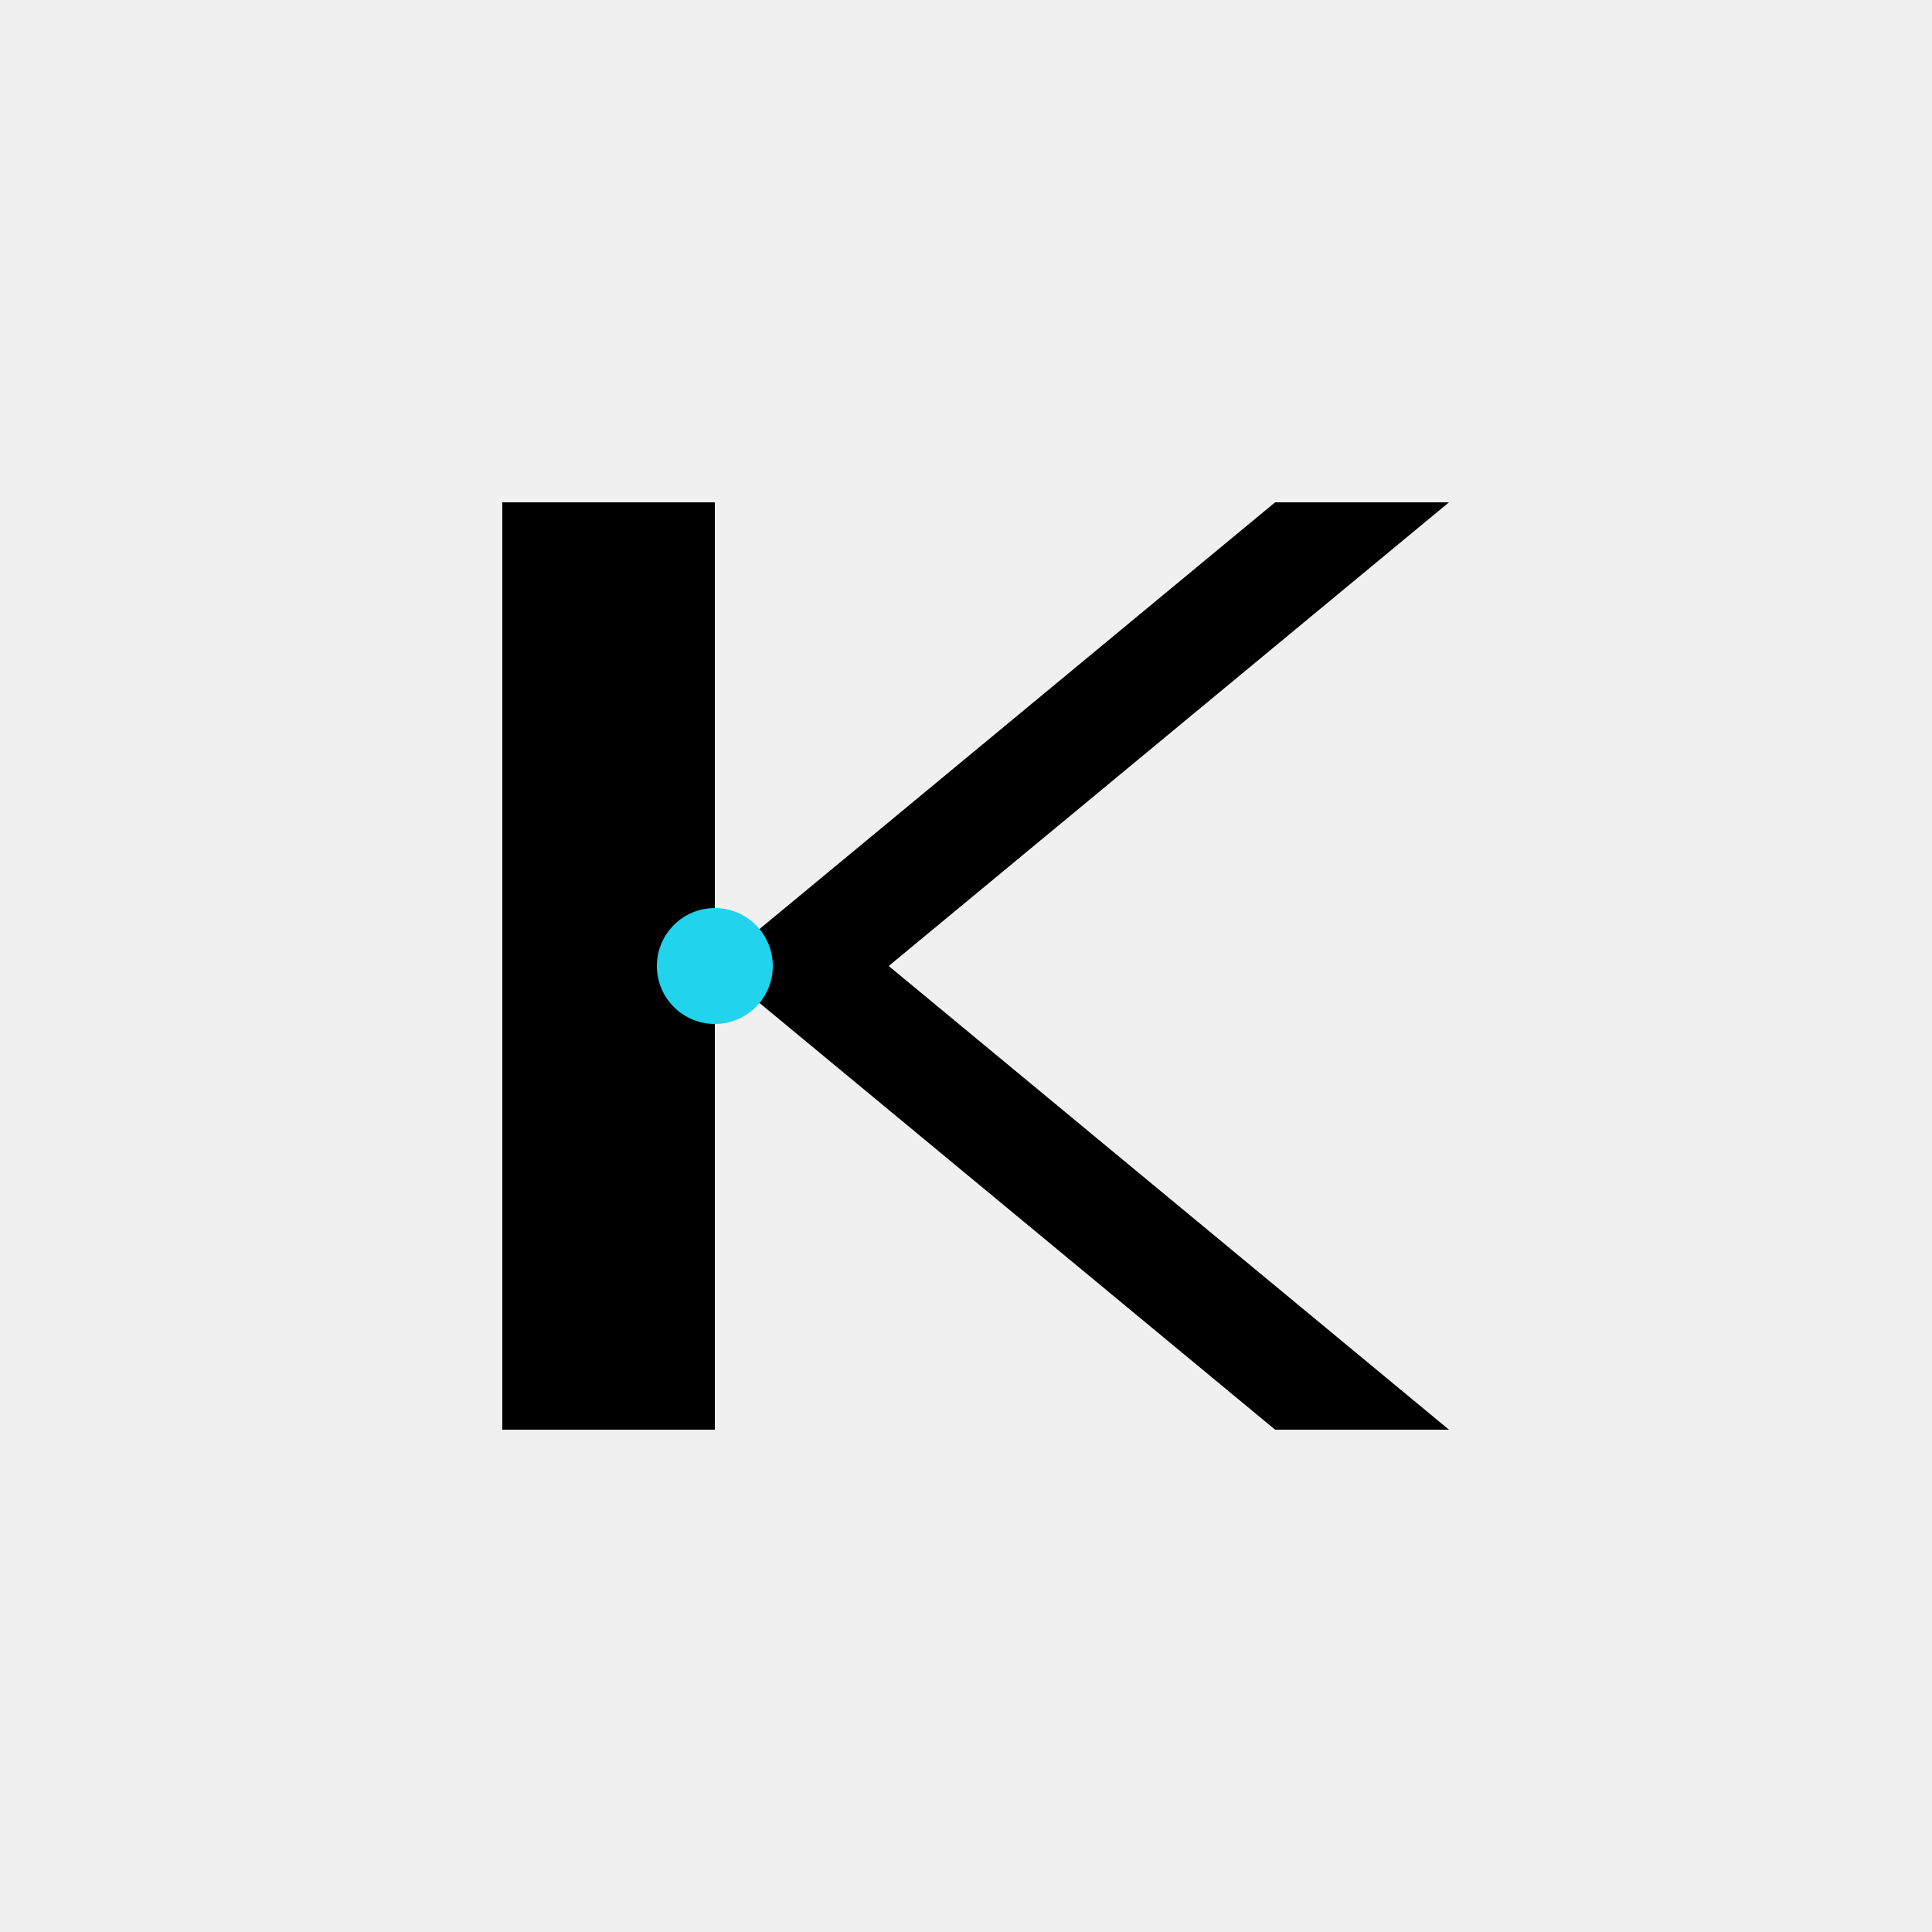
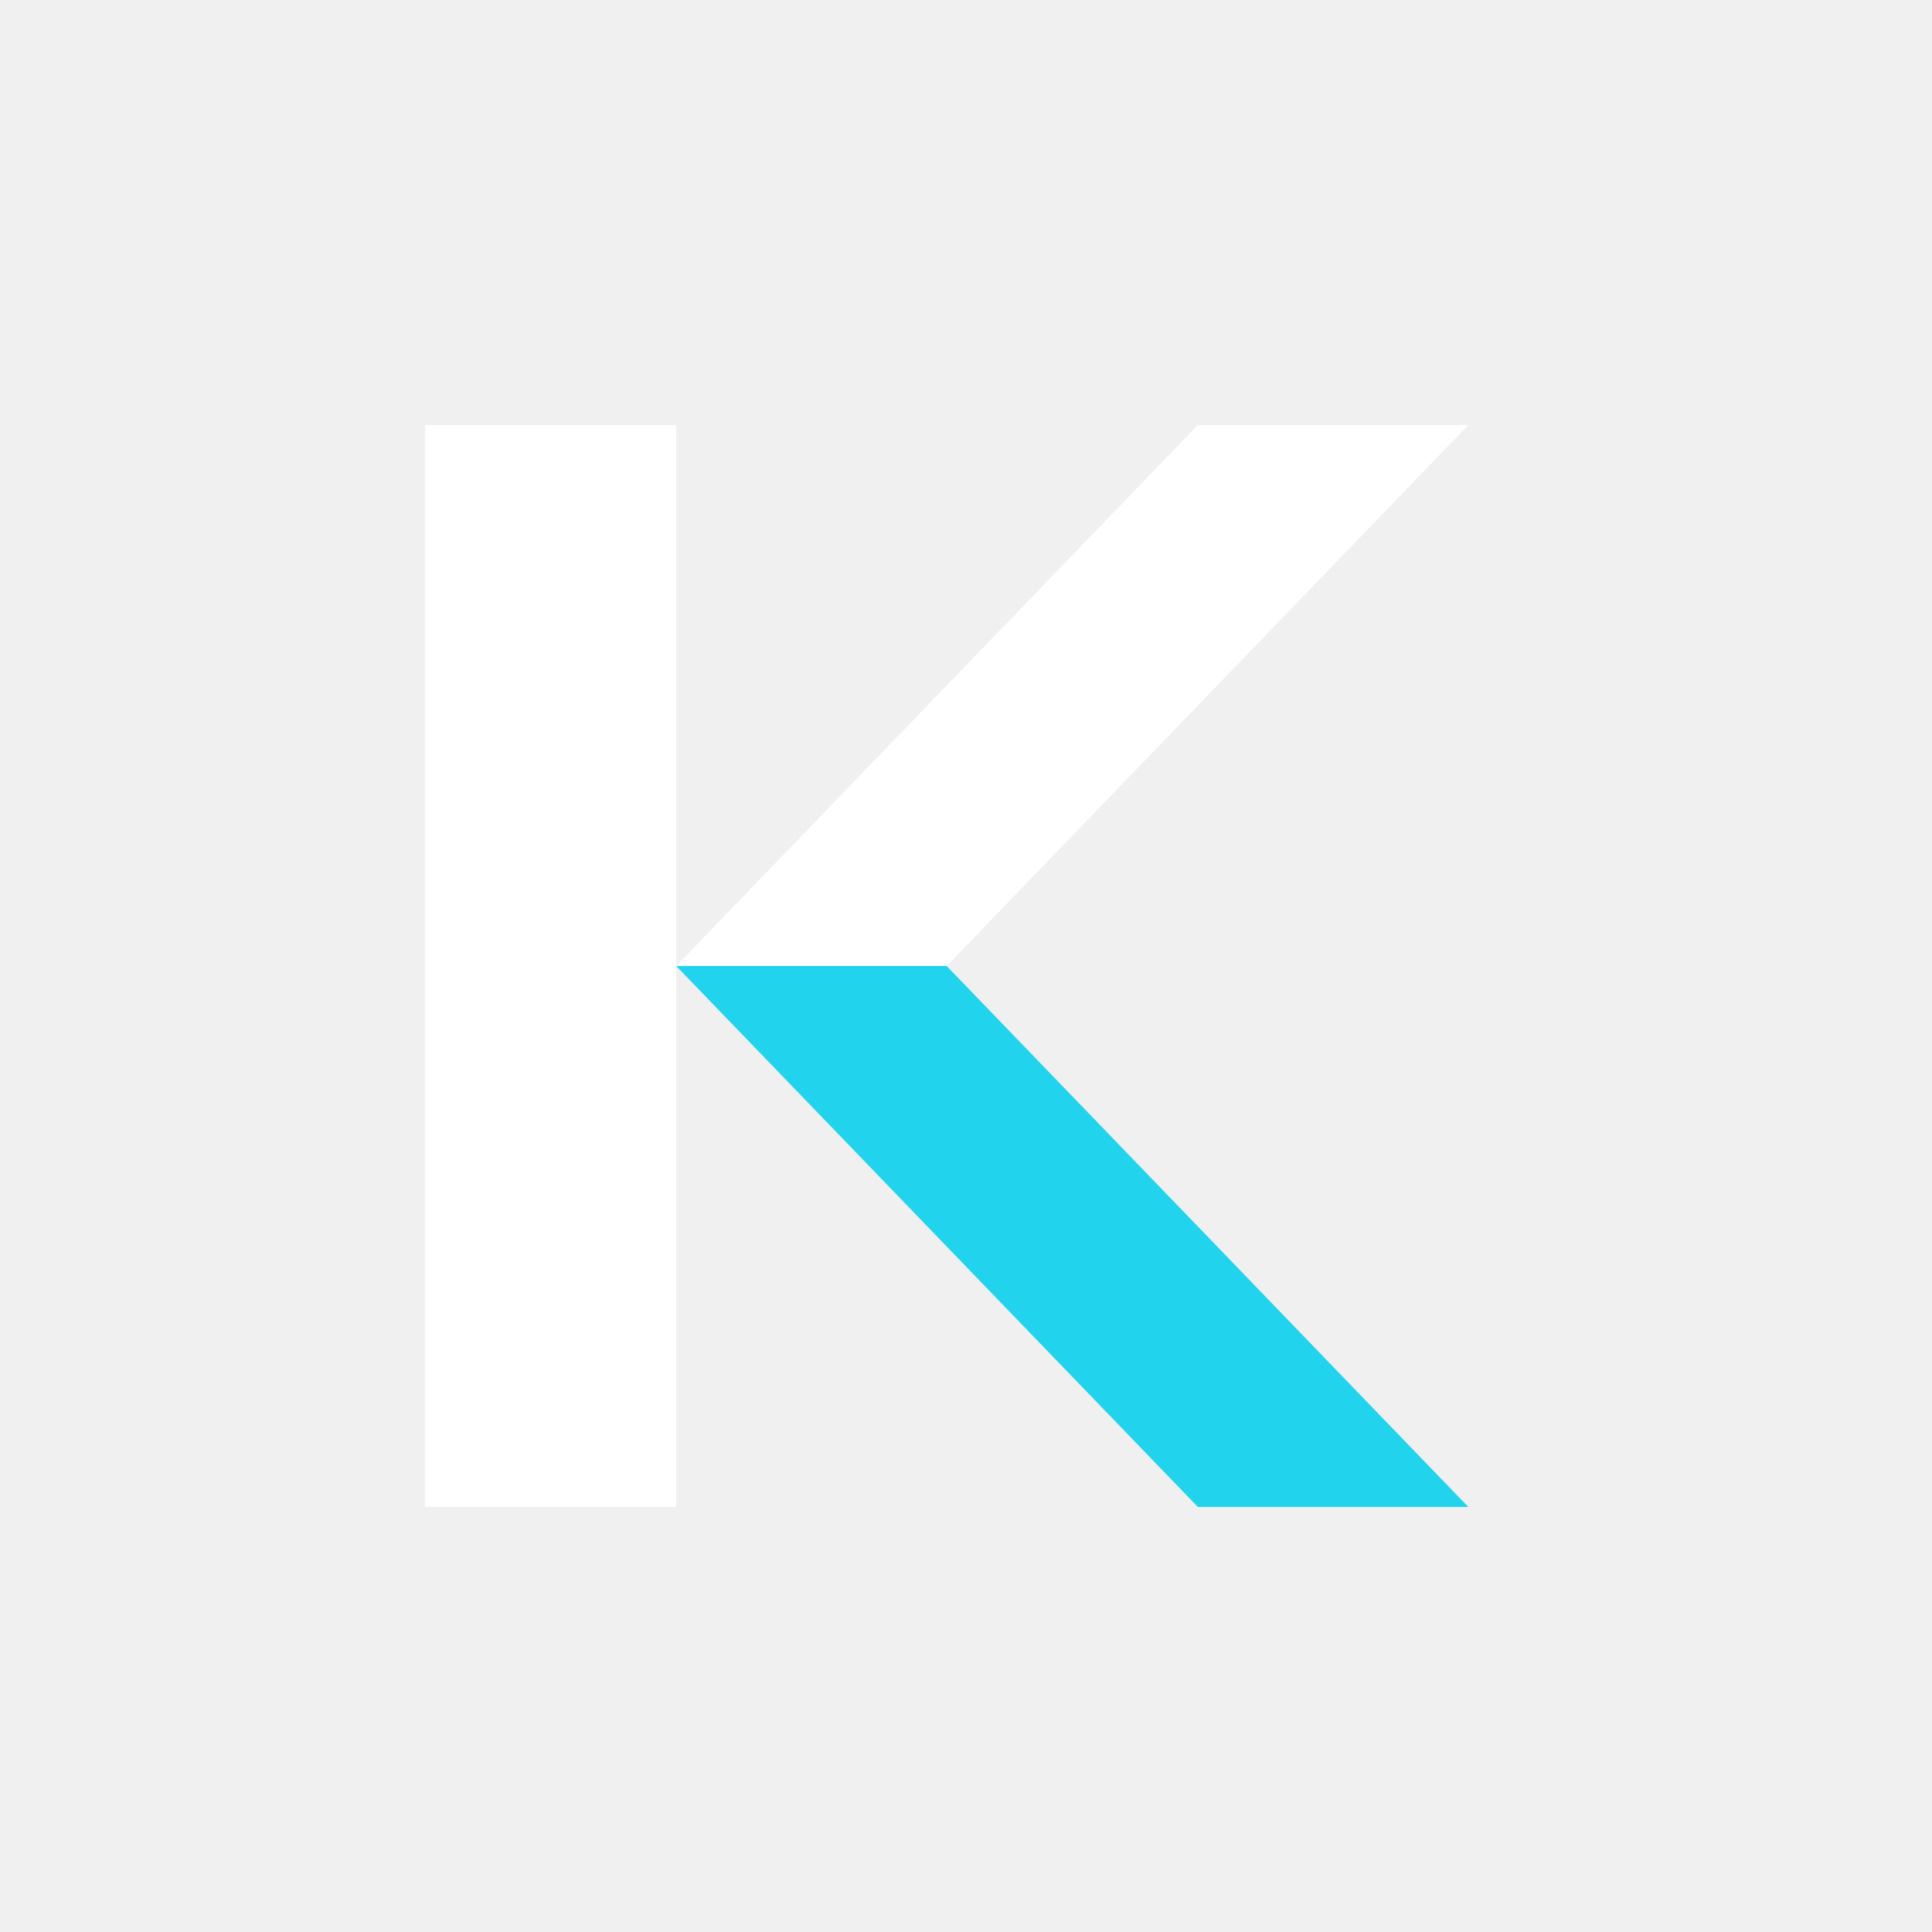
<svg xmlns="http://www.w3.org/2000/svg" viewBox="0 0 100 100" width="100" height="100" role="img" aria-label="Kove monogram">
-   <rect x="26" y="26" width="11" height="48" fill="currentColor" />
-   <path d="M 37 50 L 66 26 L 75 26 L 46 50 Z" fill="currentColor" />
-   <path d="M 37 50 L 46 50 L 75 74 L 66 74 Z" fill="currentColor" />
-   <circle cx="37" cy="50" r="3" fill="#22d3ee" />
+   <rect x="22" y="22" width="13" height="56" fill="#ffffff" />
+   <polygon points="35,50 49,50 76,22 62,22" fill="#ffffff" />
+   <polygon points="35,50 49,50 76,78 62,78" fill="#22d3ee" />
</svg>
